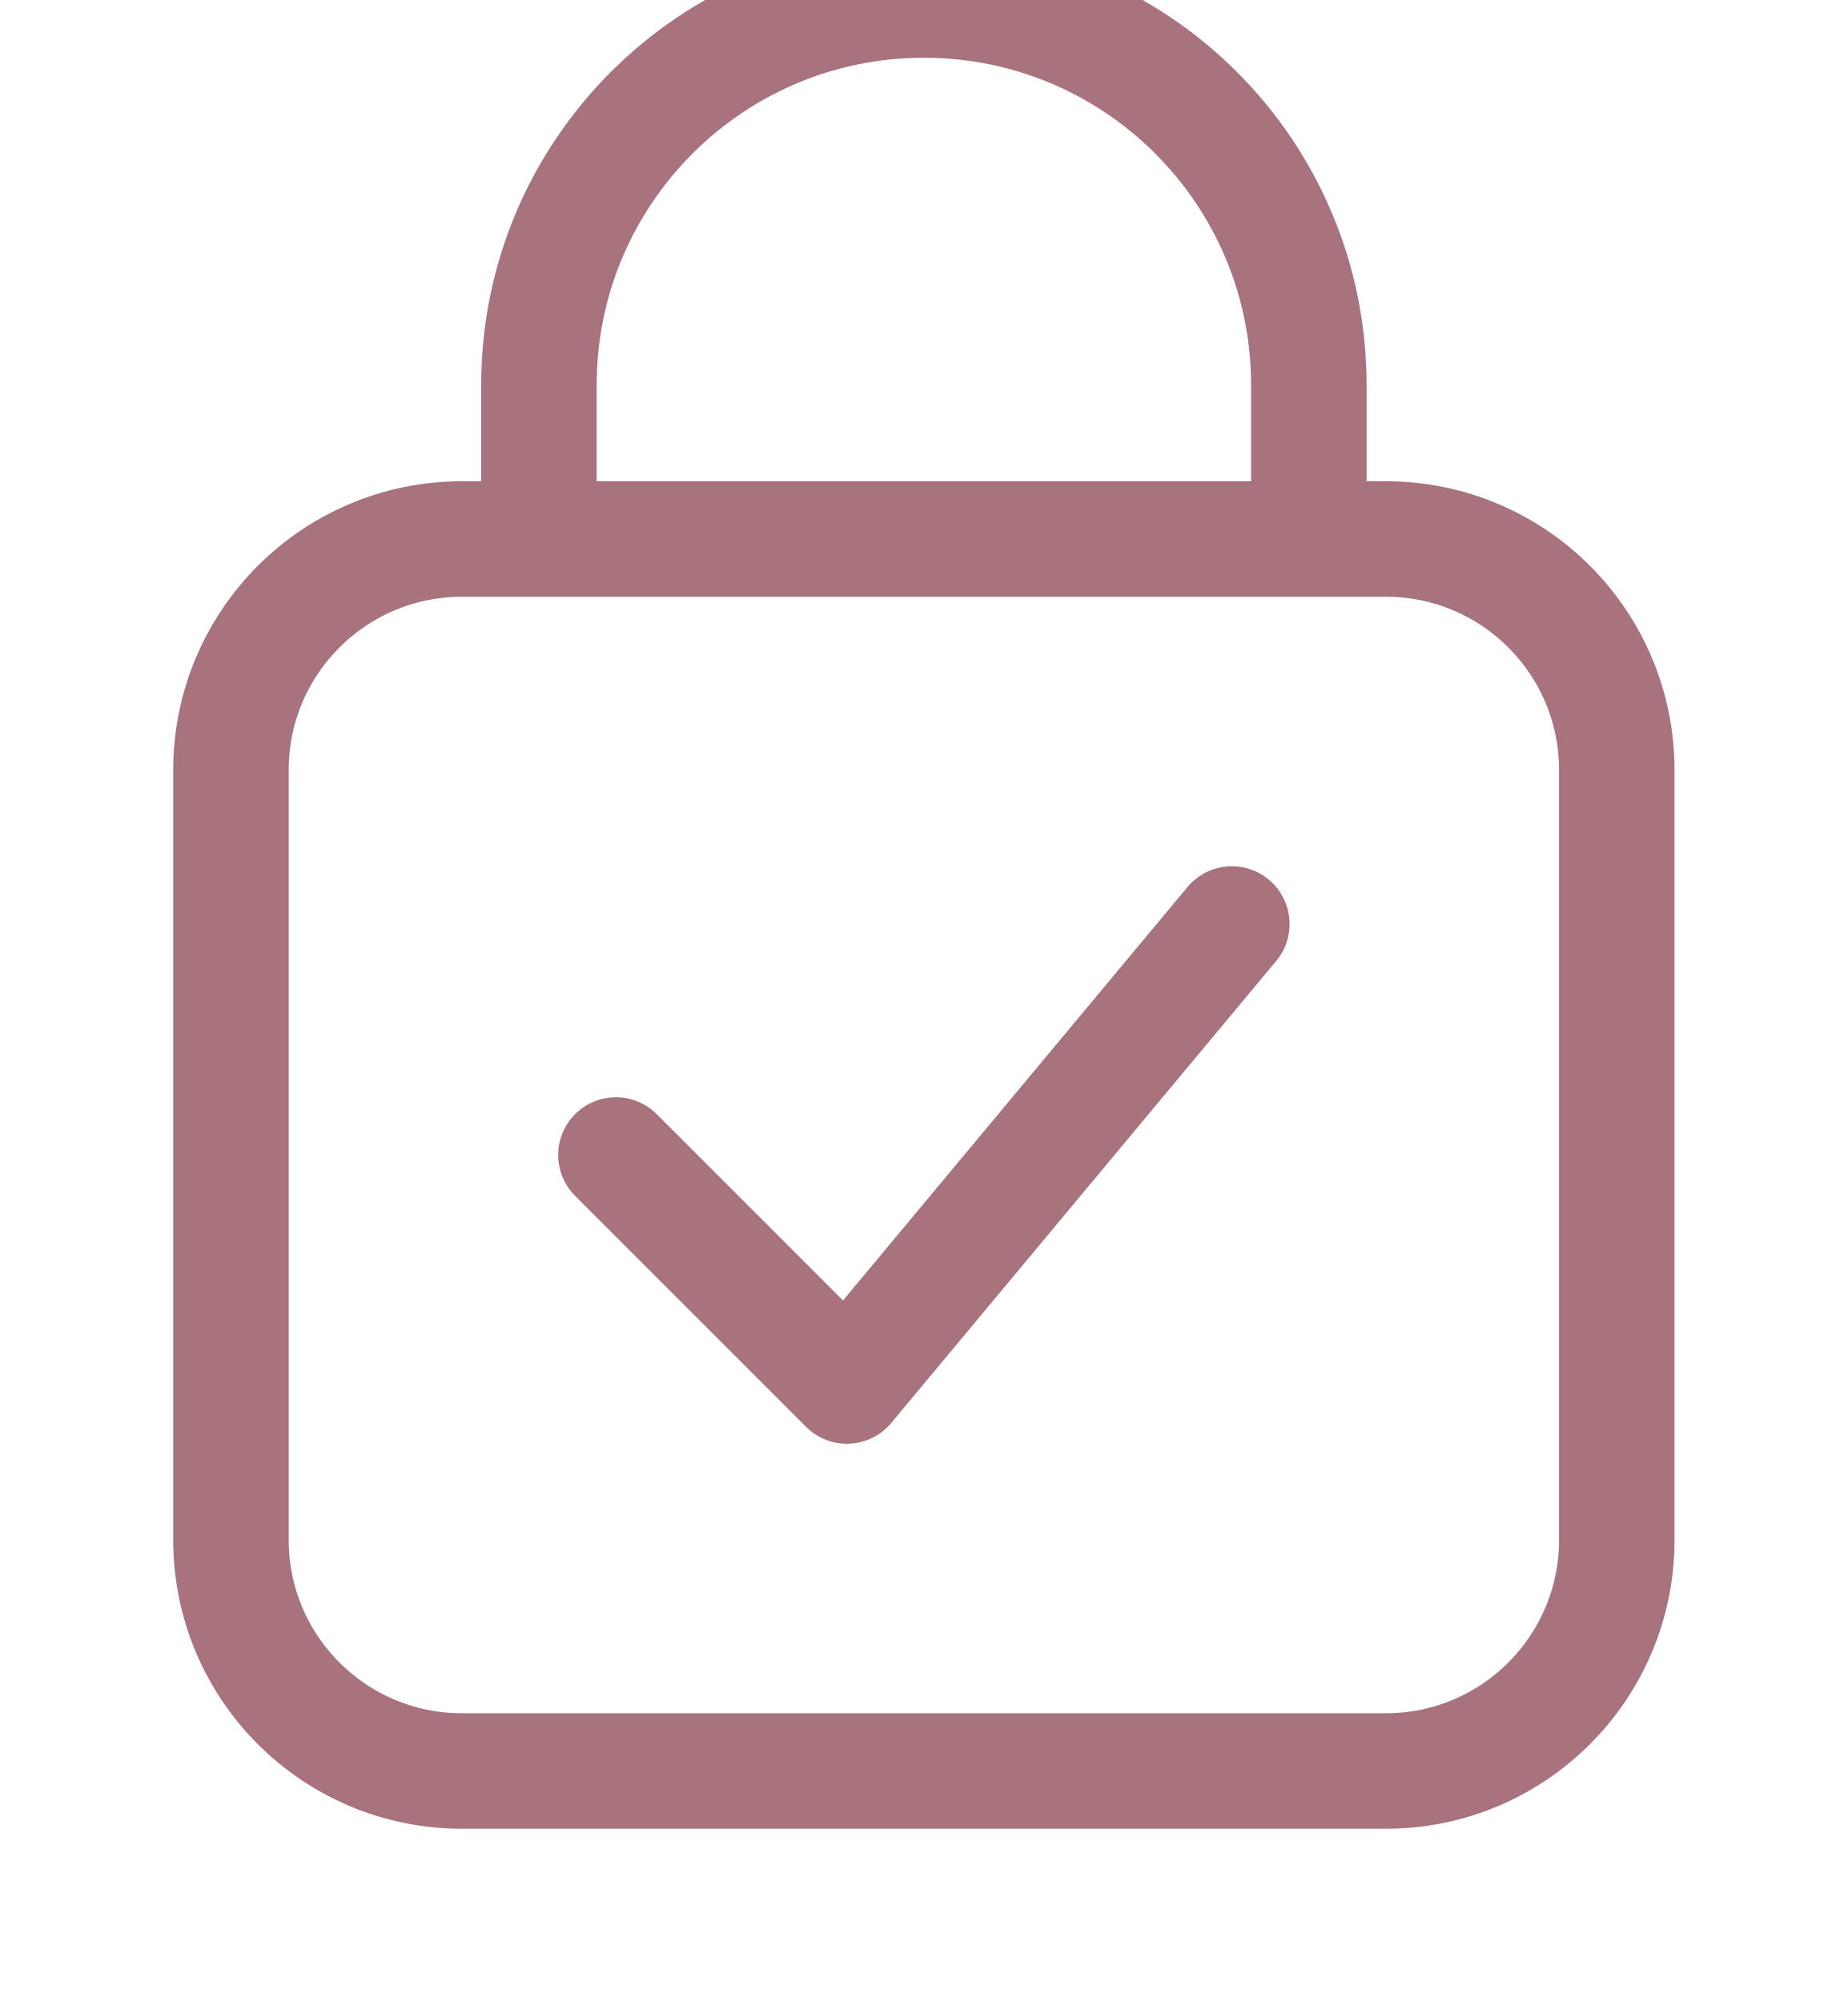
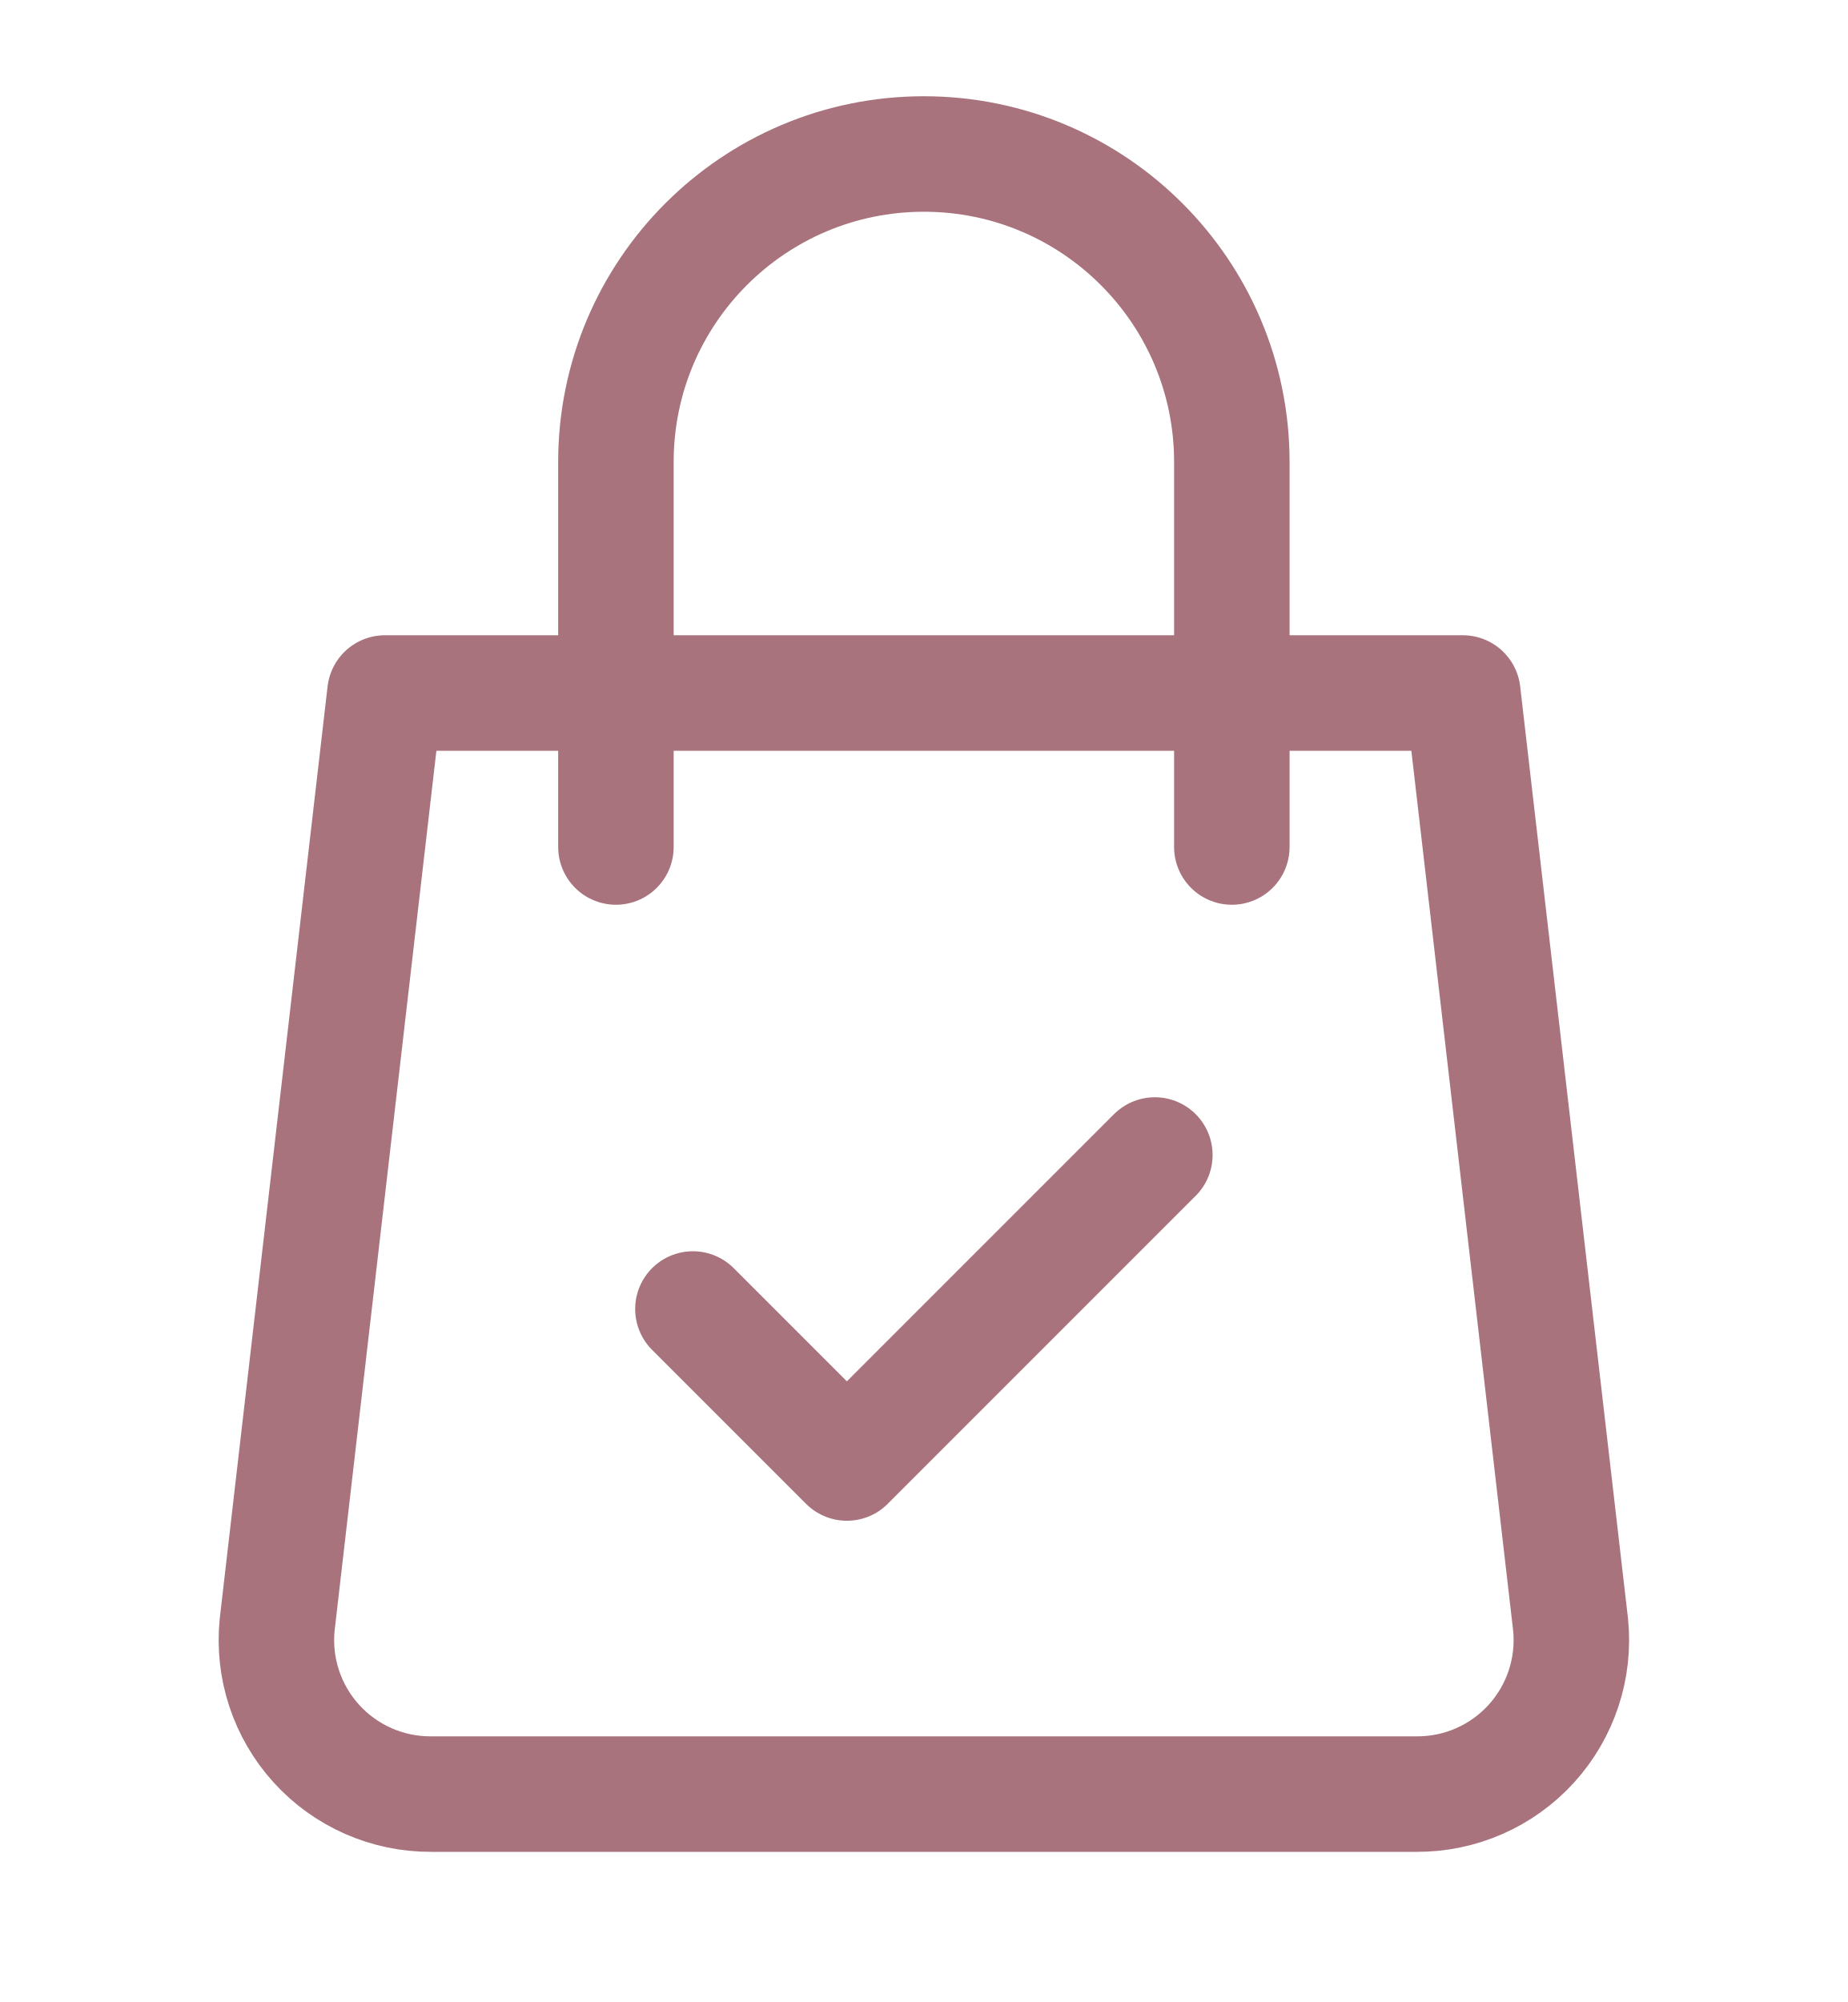
<svg class="ui-icon" viewBox="0 0 24 26" fill="none" stroke="#a9737d" stroke-width="1.5" stroke-linecap="round" stroke-linejoin="round" aria-hidden="true">
-   <path d="M7 7V5a5 5 0 0 1 10 0v2" />
-   <rect x="3" y="7" width="18" height="16" rx="3" />
-   <path d="m8 15 3 3 5-6" />
+   <path d="M5 9h14l1.4 12.1a2 2 0 0 1-2 2.2H5.6a2 2 0 0 1-2-2.2L5 9Z" />
+   <path d="M8 11V6a4 4 0 0 1 8 0v5" />
+   <path d="m9 17 2 2 4-4" />
</svg>
